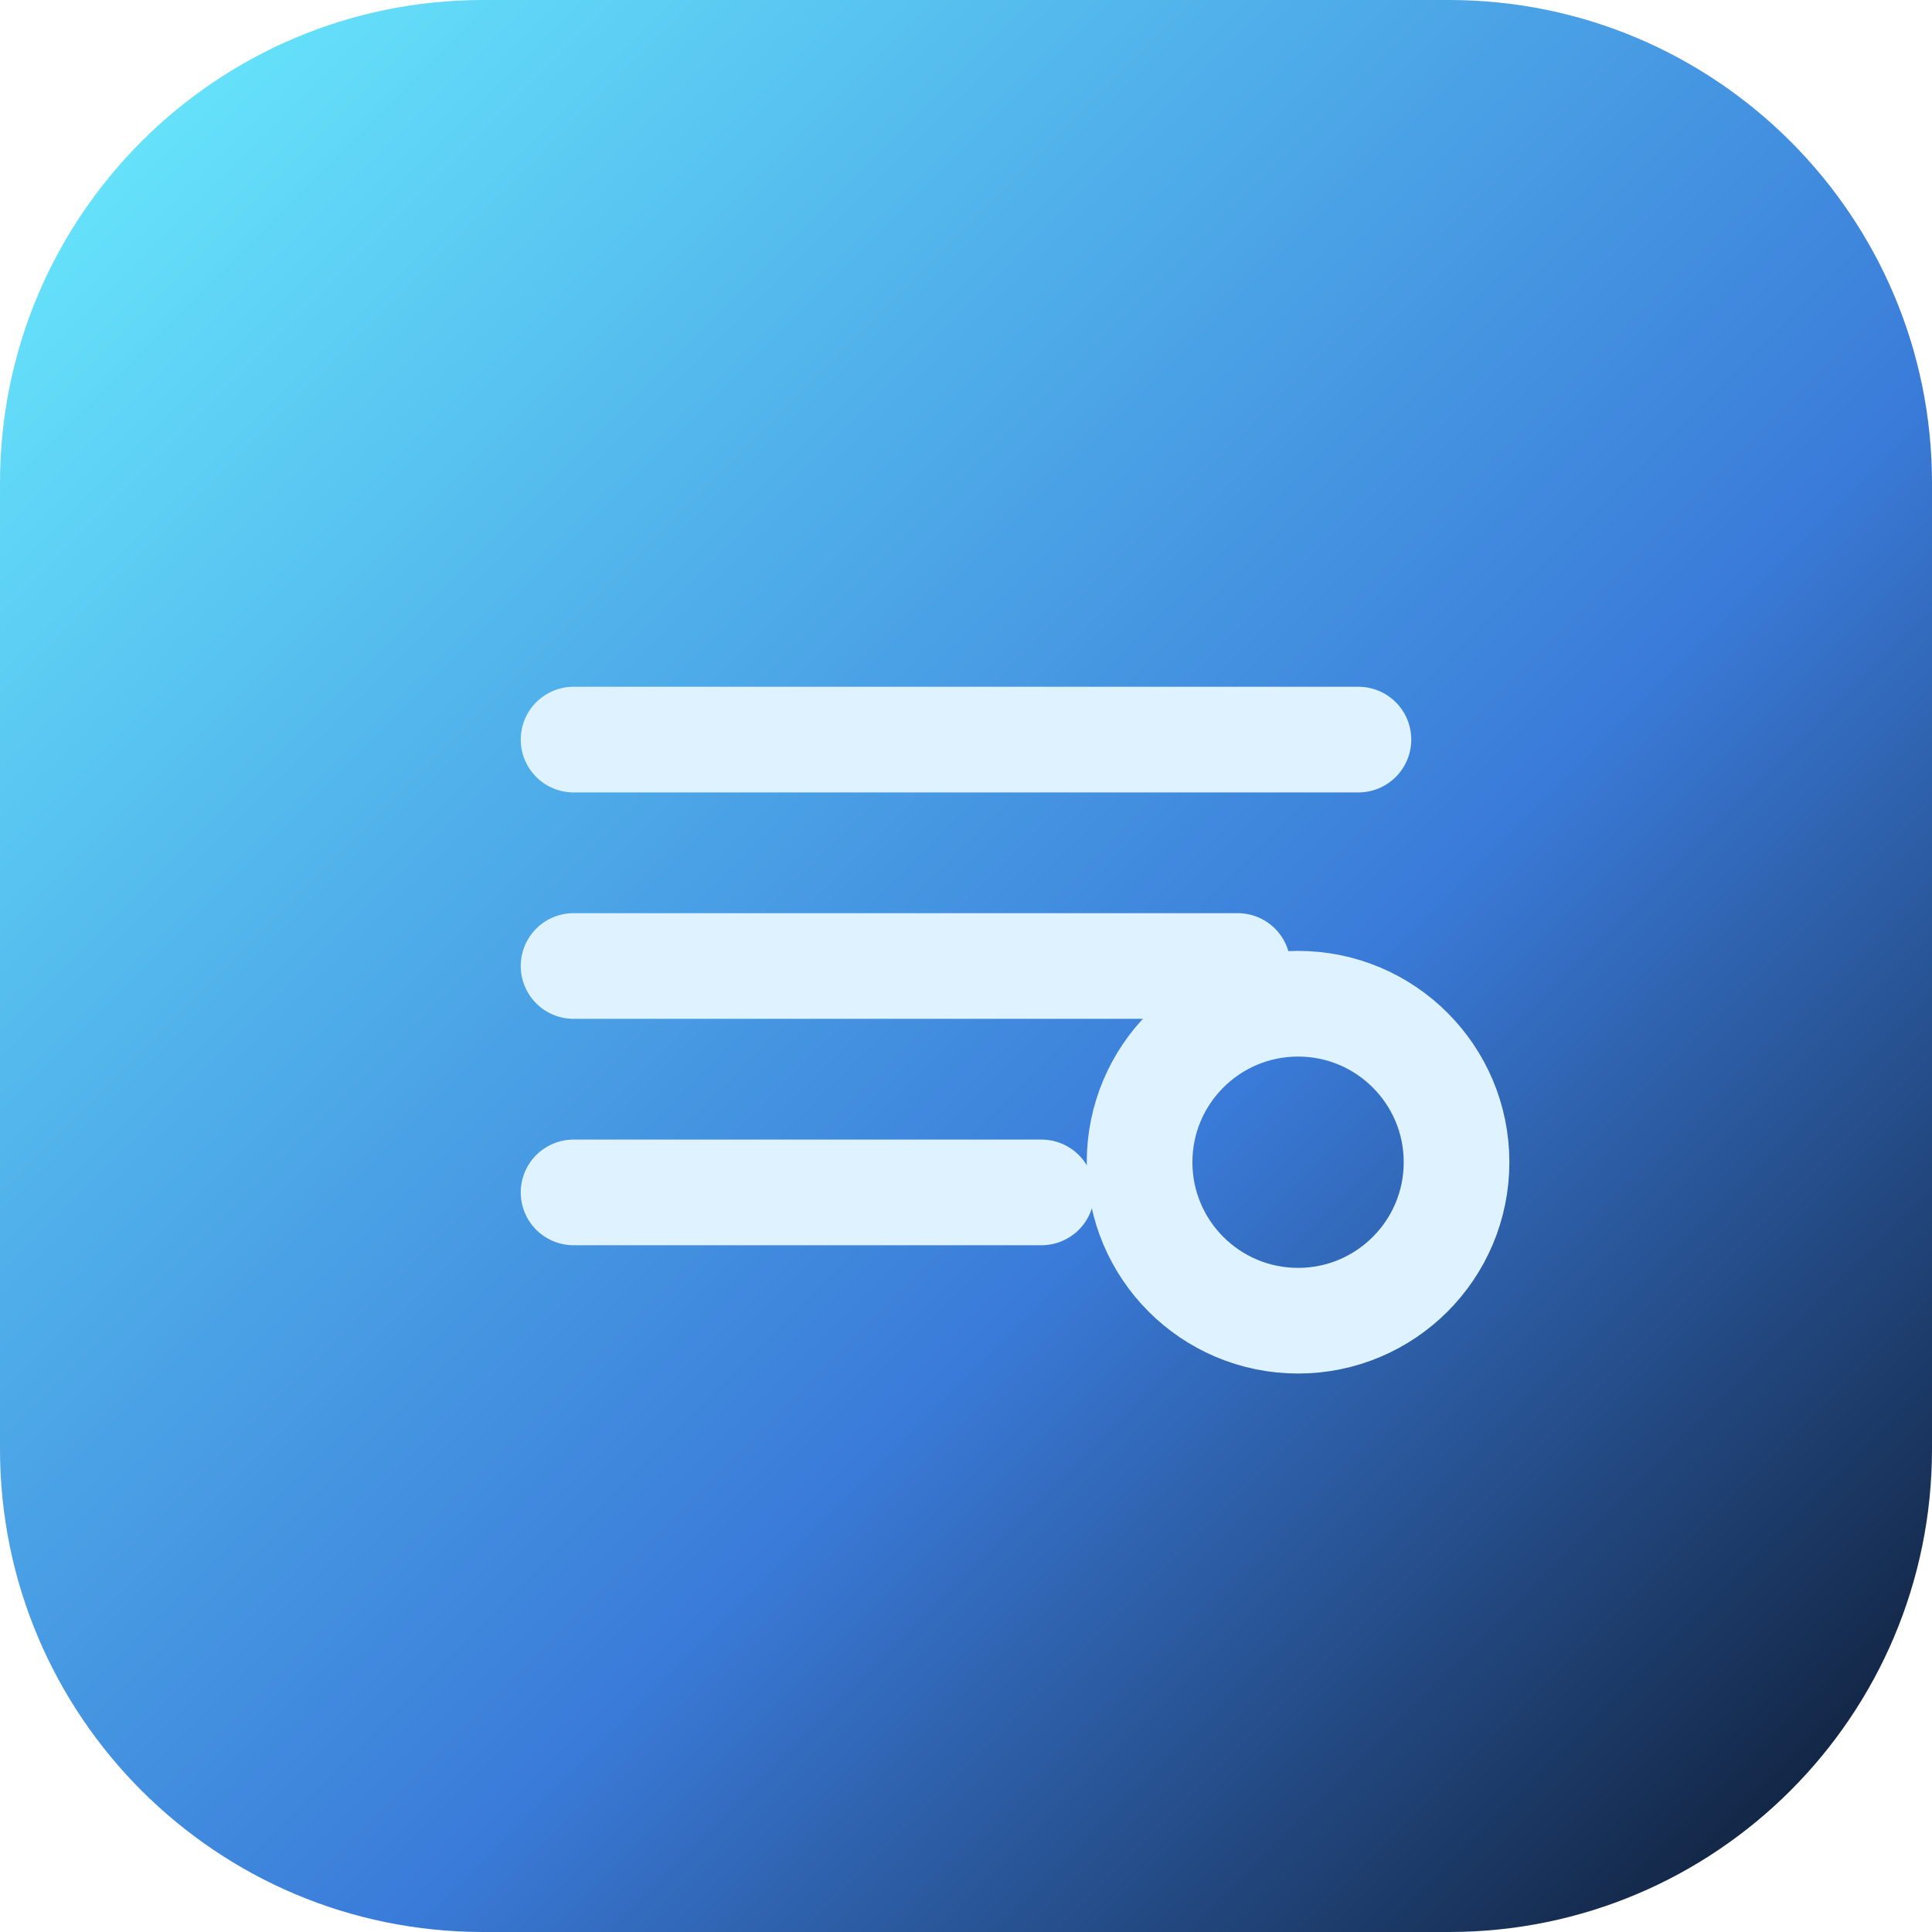
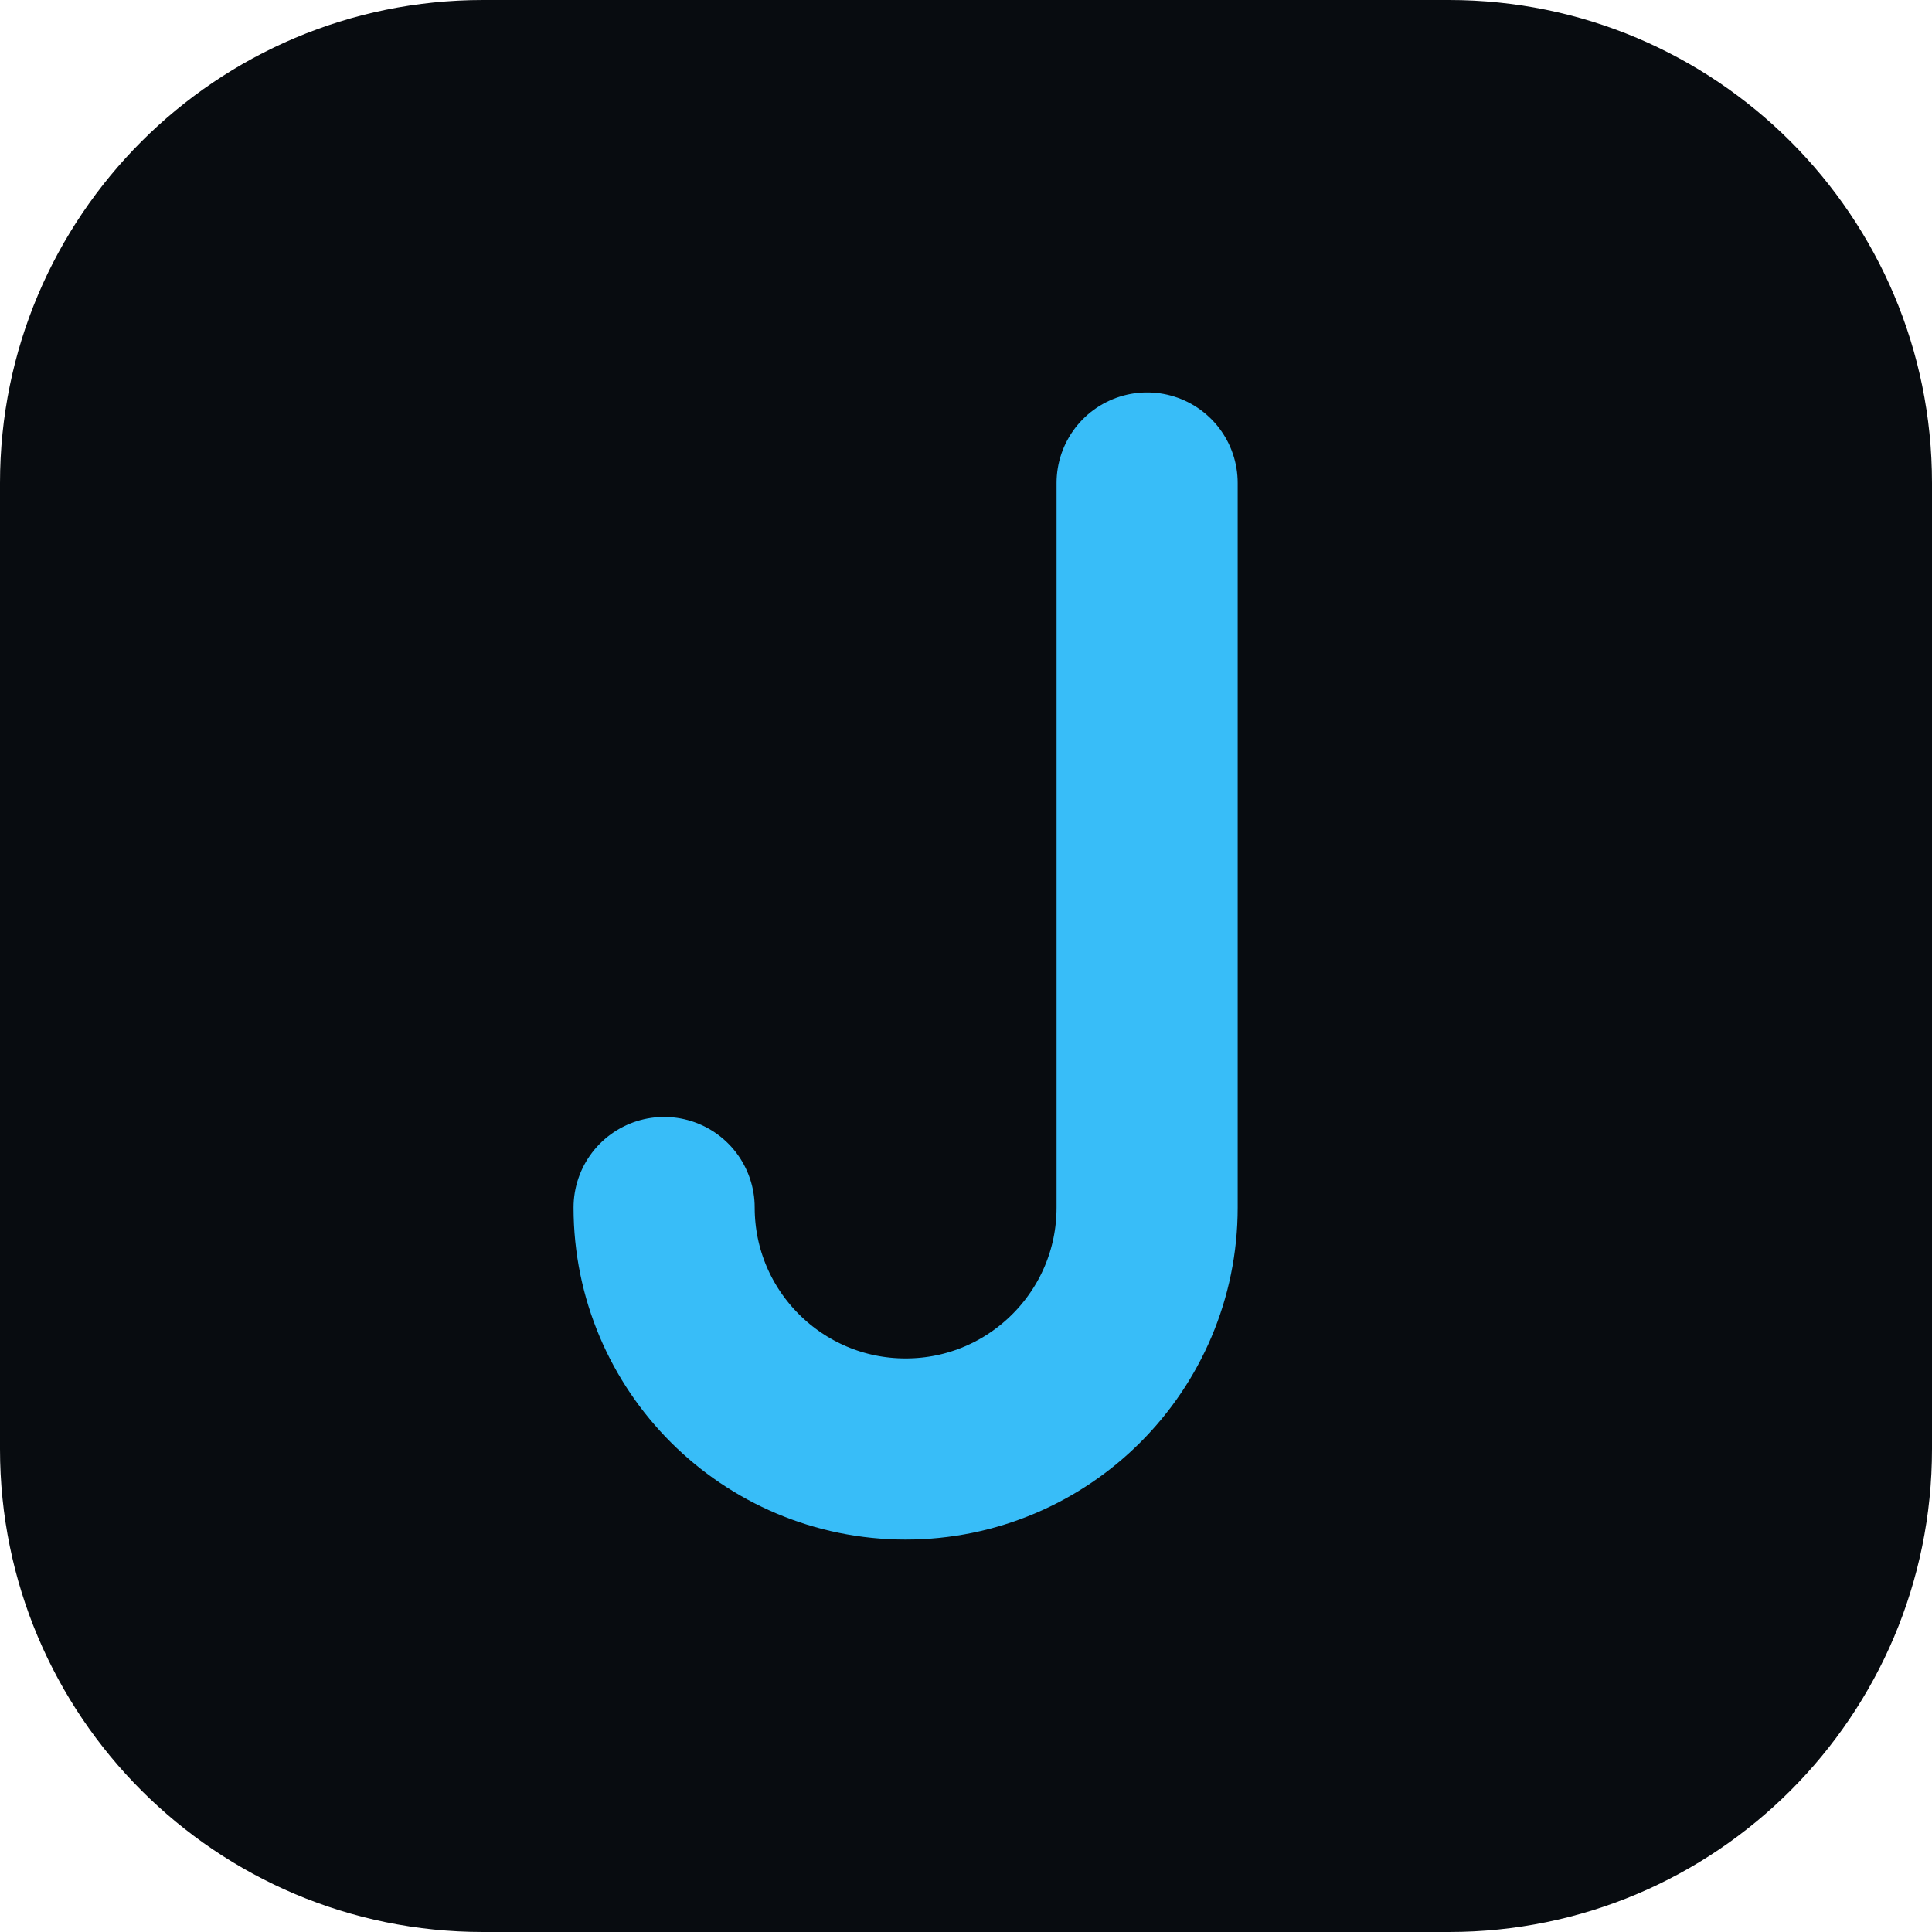
- <svg xmlns="http://www.w3.org/2000/svg" viewBox="0 0 512 512" role="img" aria-labelledby="title desc">
-   <defs>
-     <linearGradient id="jayfolio-gradient" x1="0%" y1="0%" x2="100%" y2="100%">
-       <stop offset="0%" stop-color="#6bf0ff" />
-       <stop offset="60%" stop-color="#3a7bd9" />
-       <stop offset="100%" stop-color="#0a1324" />
-     </linearGradient>
-   </defs>
-   <rect width="512" height="512" rx="128" fill="url(#jayfolio-gradient)" />
-   <g fill="none" stroke="#def2ff" stroke-width="28" stroke-linecap="round" stroke-linejoin="round">
-     <path d="M152 196h208" />
-     <path d="M152 256h176" />
-     <path d="M152 316h124" />
-     <circle cx="344" cy="308" r="42" />
-   </g>
+ <svg xmlns="http://www.w3.org/2000/svg" viewBox="0 0 64 64" fill="none">
+   <rect width="64" height="64" rx="16" fill="#080C10" />
+   <path d="M38 16V40C38 44.418 34.418 48 30 48C25.582 48 22 44.418 22 40" stroke="#38BDF8" stroke-width="6" stroke-linecap="round" />
</svg>
